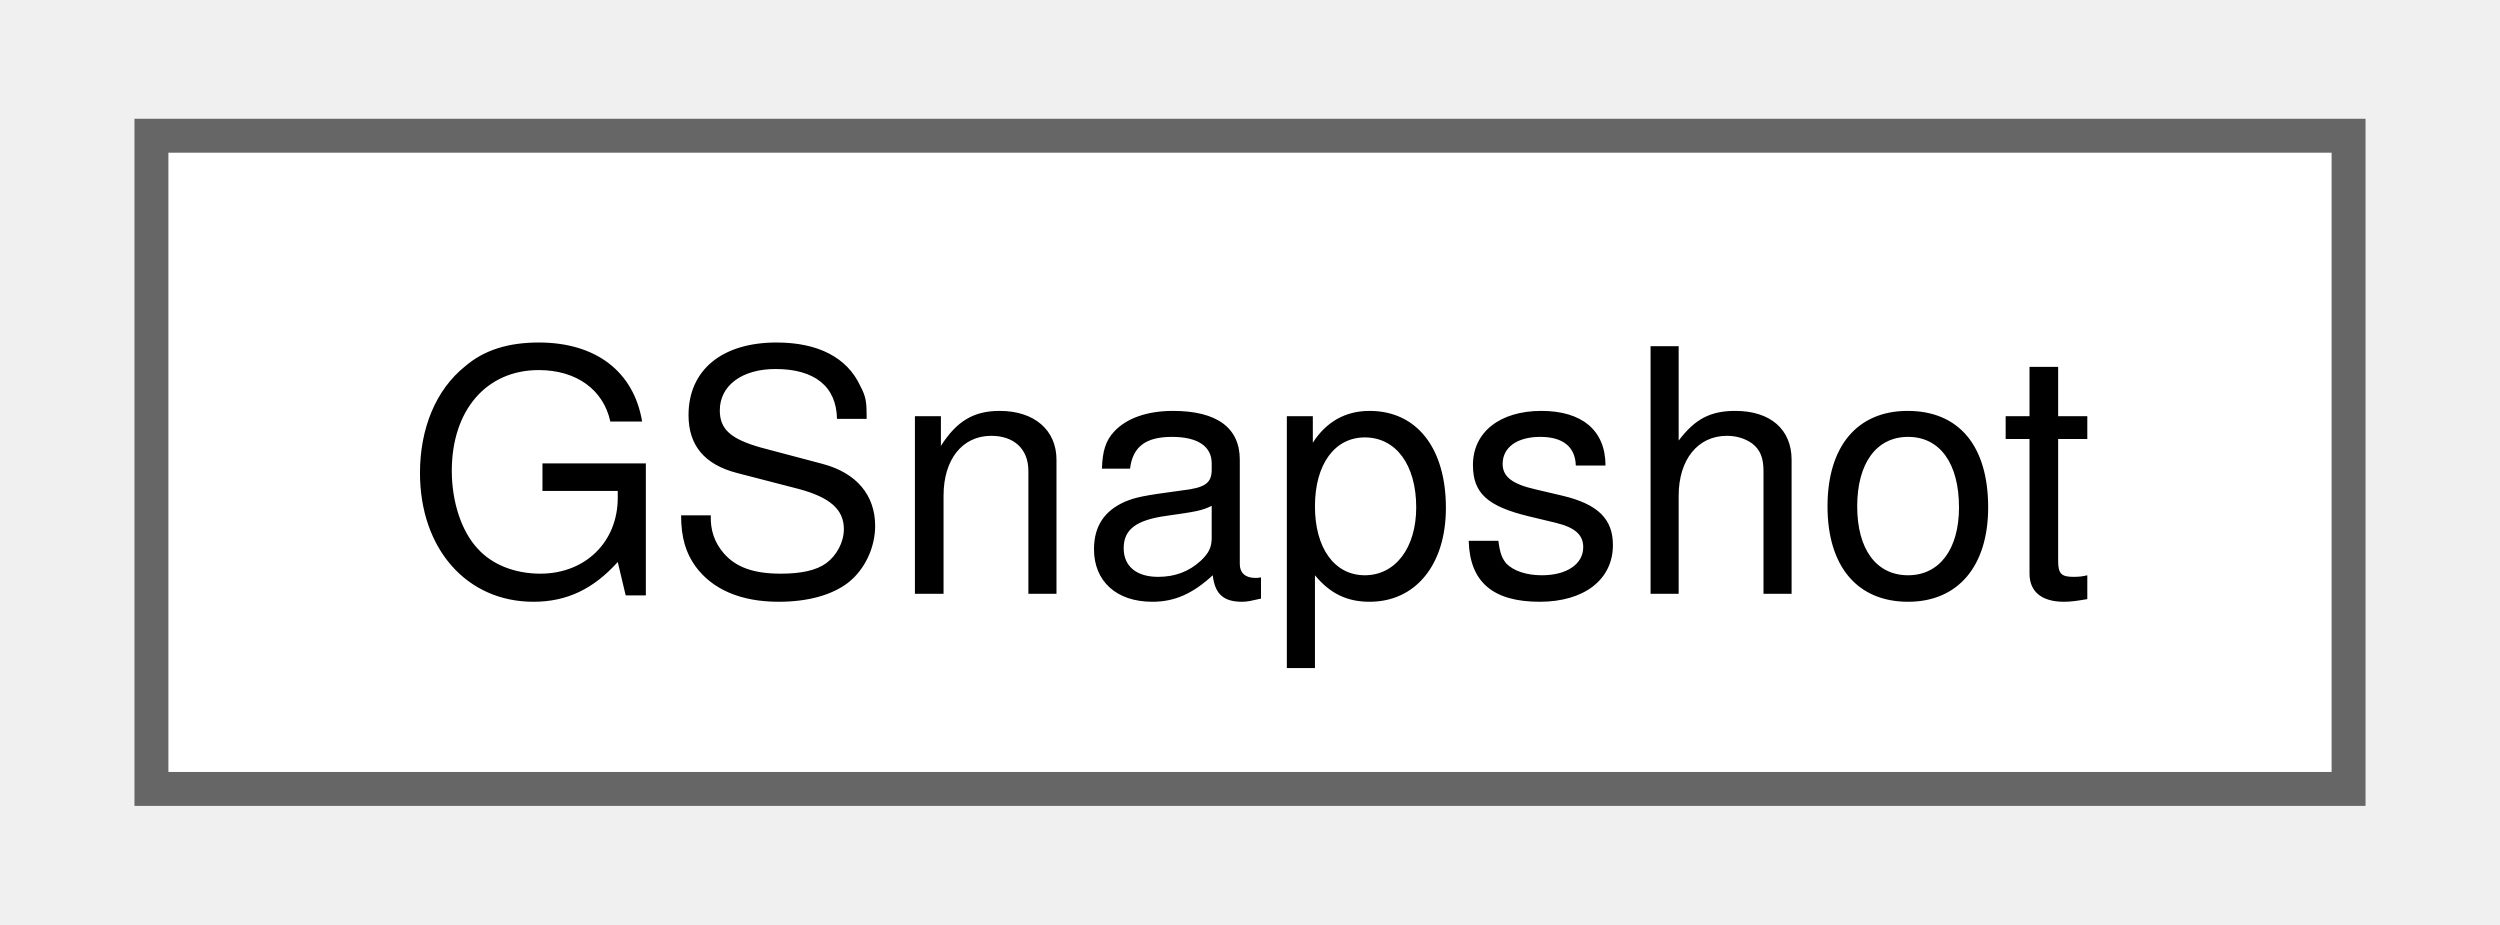
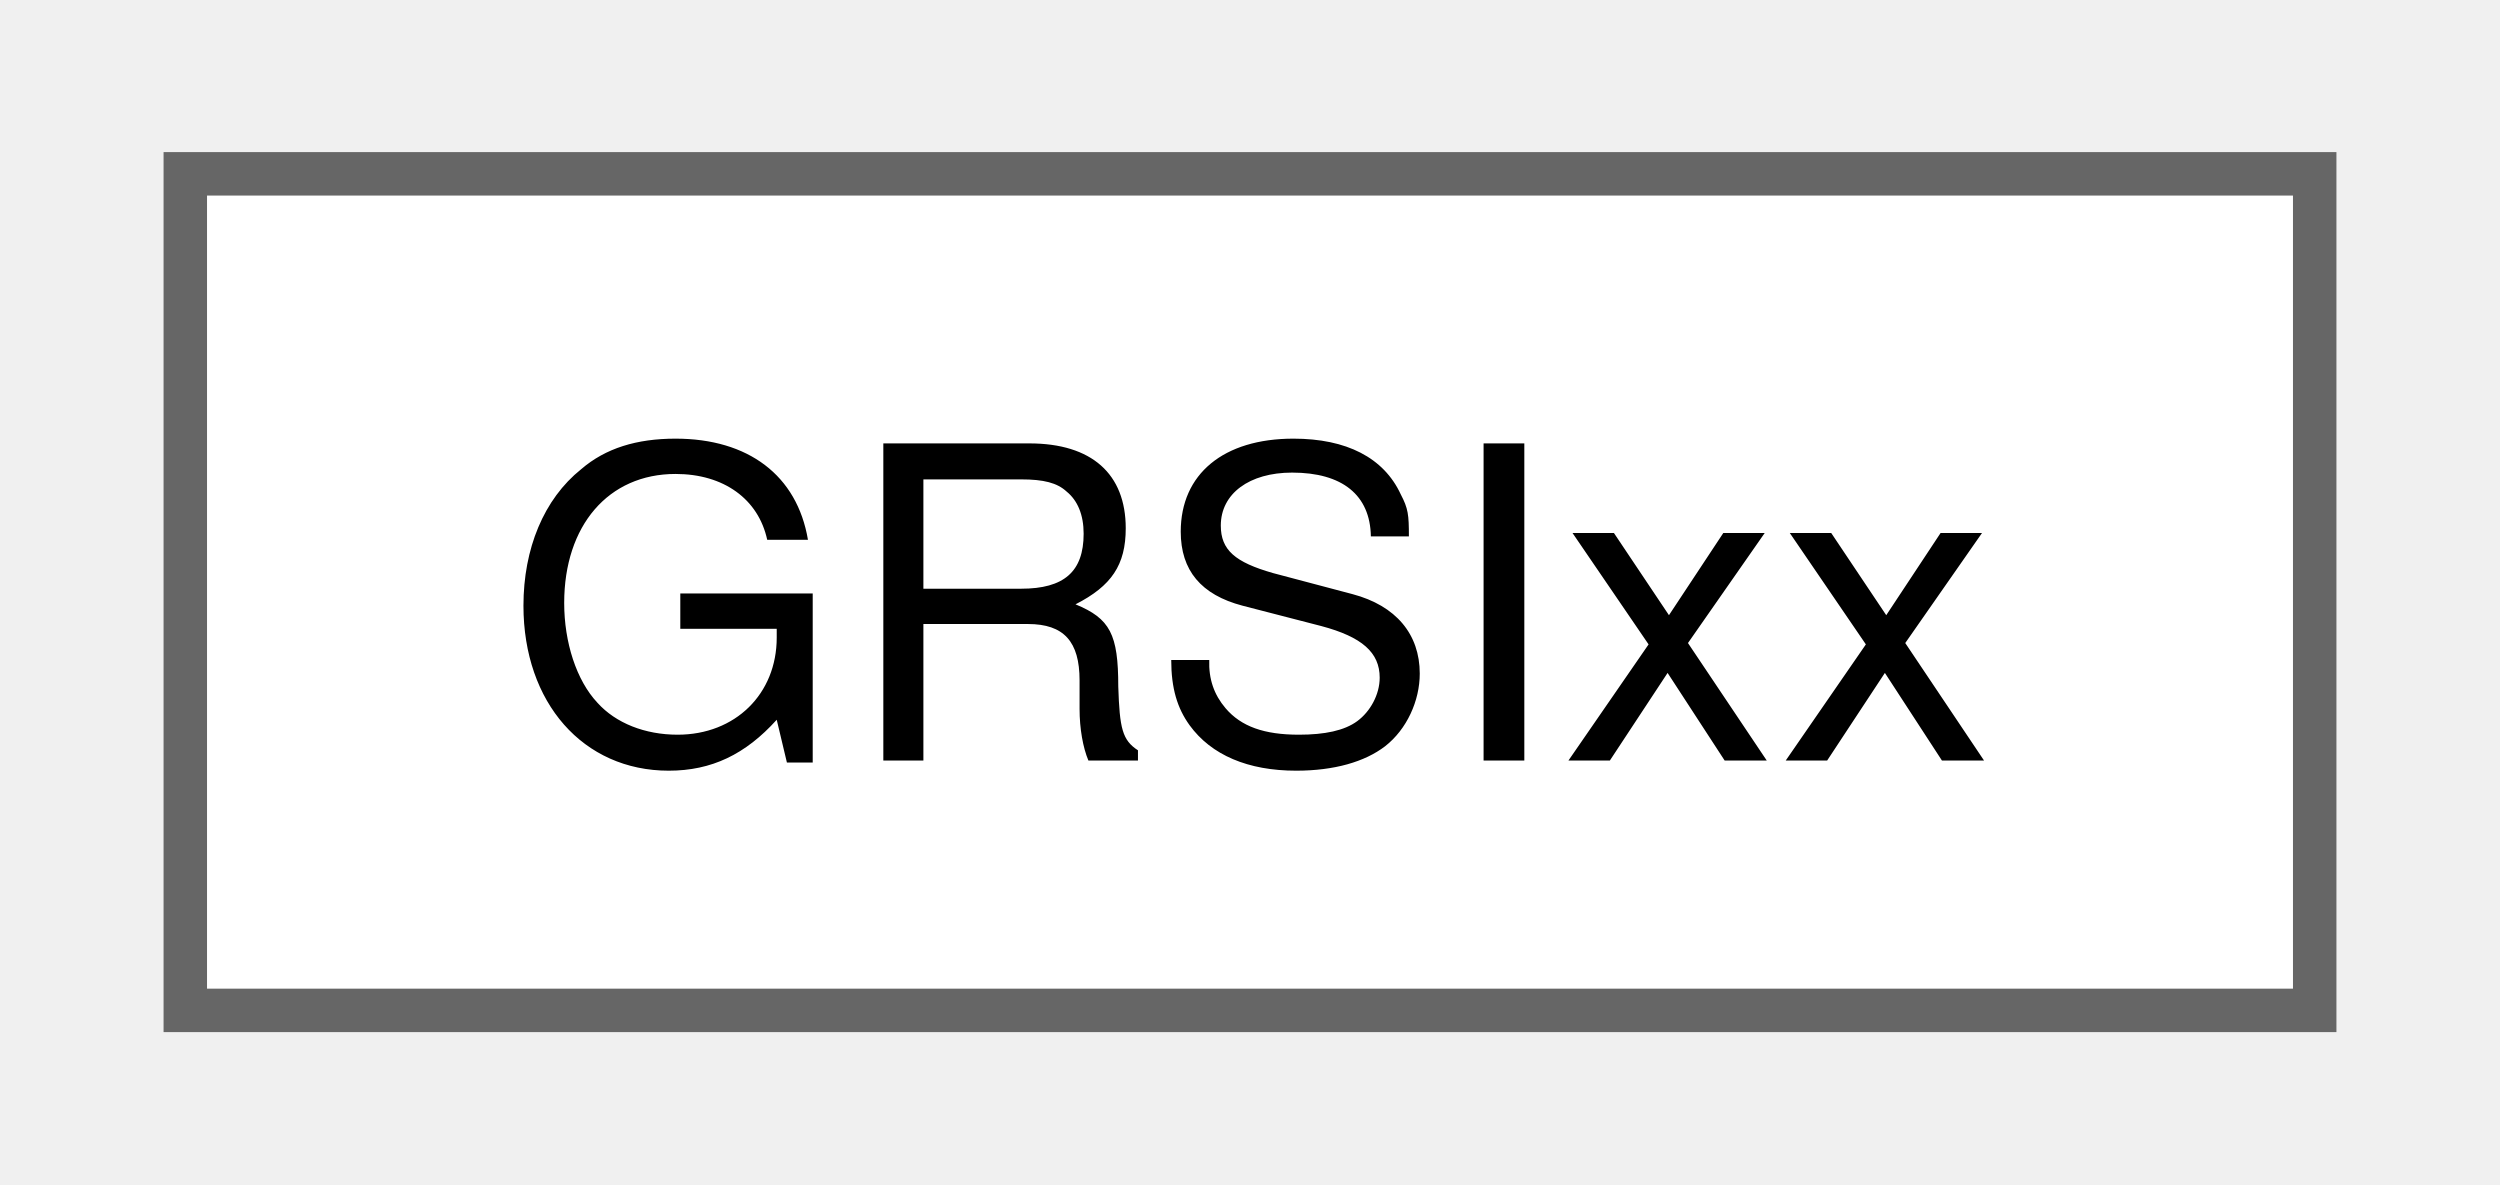
- <svg xmlns="http://www.w3.org/2000/svg" xmlns:xlink="http://www.w3.org/1999/xlink" width="73pt" height="27pt" viewBox="0.00 0.00 72.75 27.25">
+ <svg xmlns="http://www.w3.org/2000/svg" xmlns:xlink="http://www.w3.org/1999/xlink" width="57pt" height="27pt" viewBox="0.00 0.00 57.00 27.25">
  <g id="graph0" class="graph" transform="scale(1 1) rotate(0) translate(4 23.25)">
    <g id="Node000000" class="node">
      <g id="a_Node000000">
-         <a xlink:href="class_g_snapshot.html" target="_top" xlink:title=" ">
-           <polygon fill="white" stroke="#666666" points="64.75,-19.25 0,-19.25 0,0 64.75,0 64.75,-19.25" />
-           <text text-anchor="middle" x="32.38" y="-5.75" font-family="Helvetica,sans-Serif" font-size="10.00">GSnapshot</text>
+         <a xlink:href="class_g_r_s_ixx.html" target="_top" xlink:title=" ">
+           <polygon fill="white" stroke="#666666" points="49,-19.25 0,-19.25 0,0 49,0 49,-19.25" />
+           <text text-anchor="middle" x="24.5" y="-5.75" font-family="Helvetica,sans-Serif" font-size="10.00">GRSIxx</text>
        </a>
      </g>
    </g>
  </g>
</svg>
